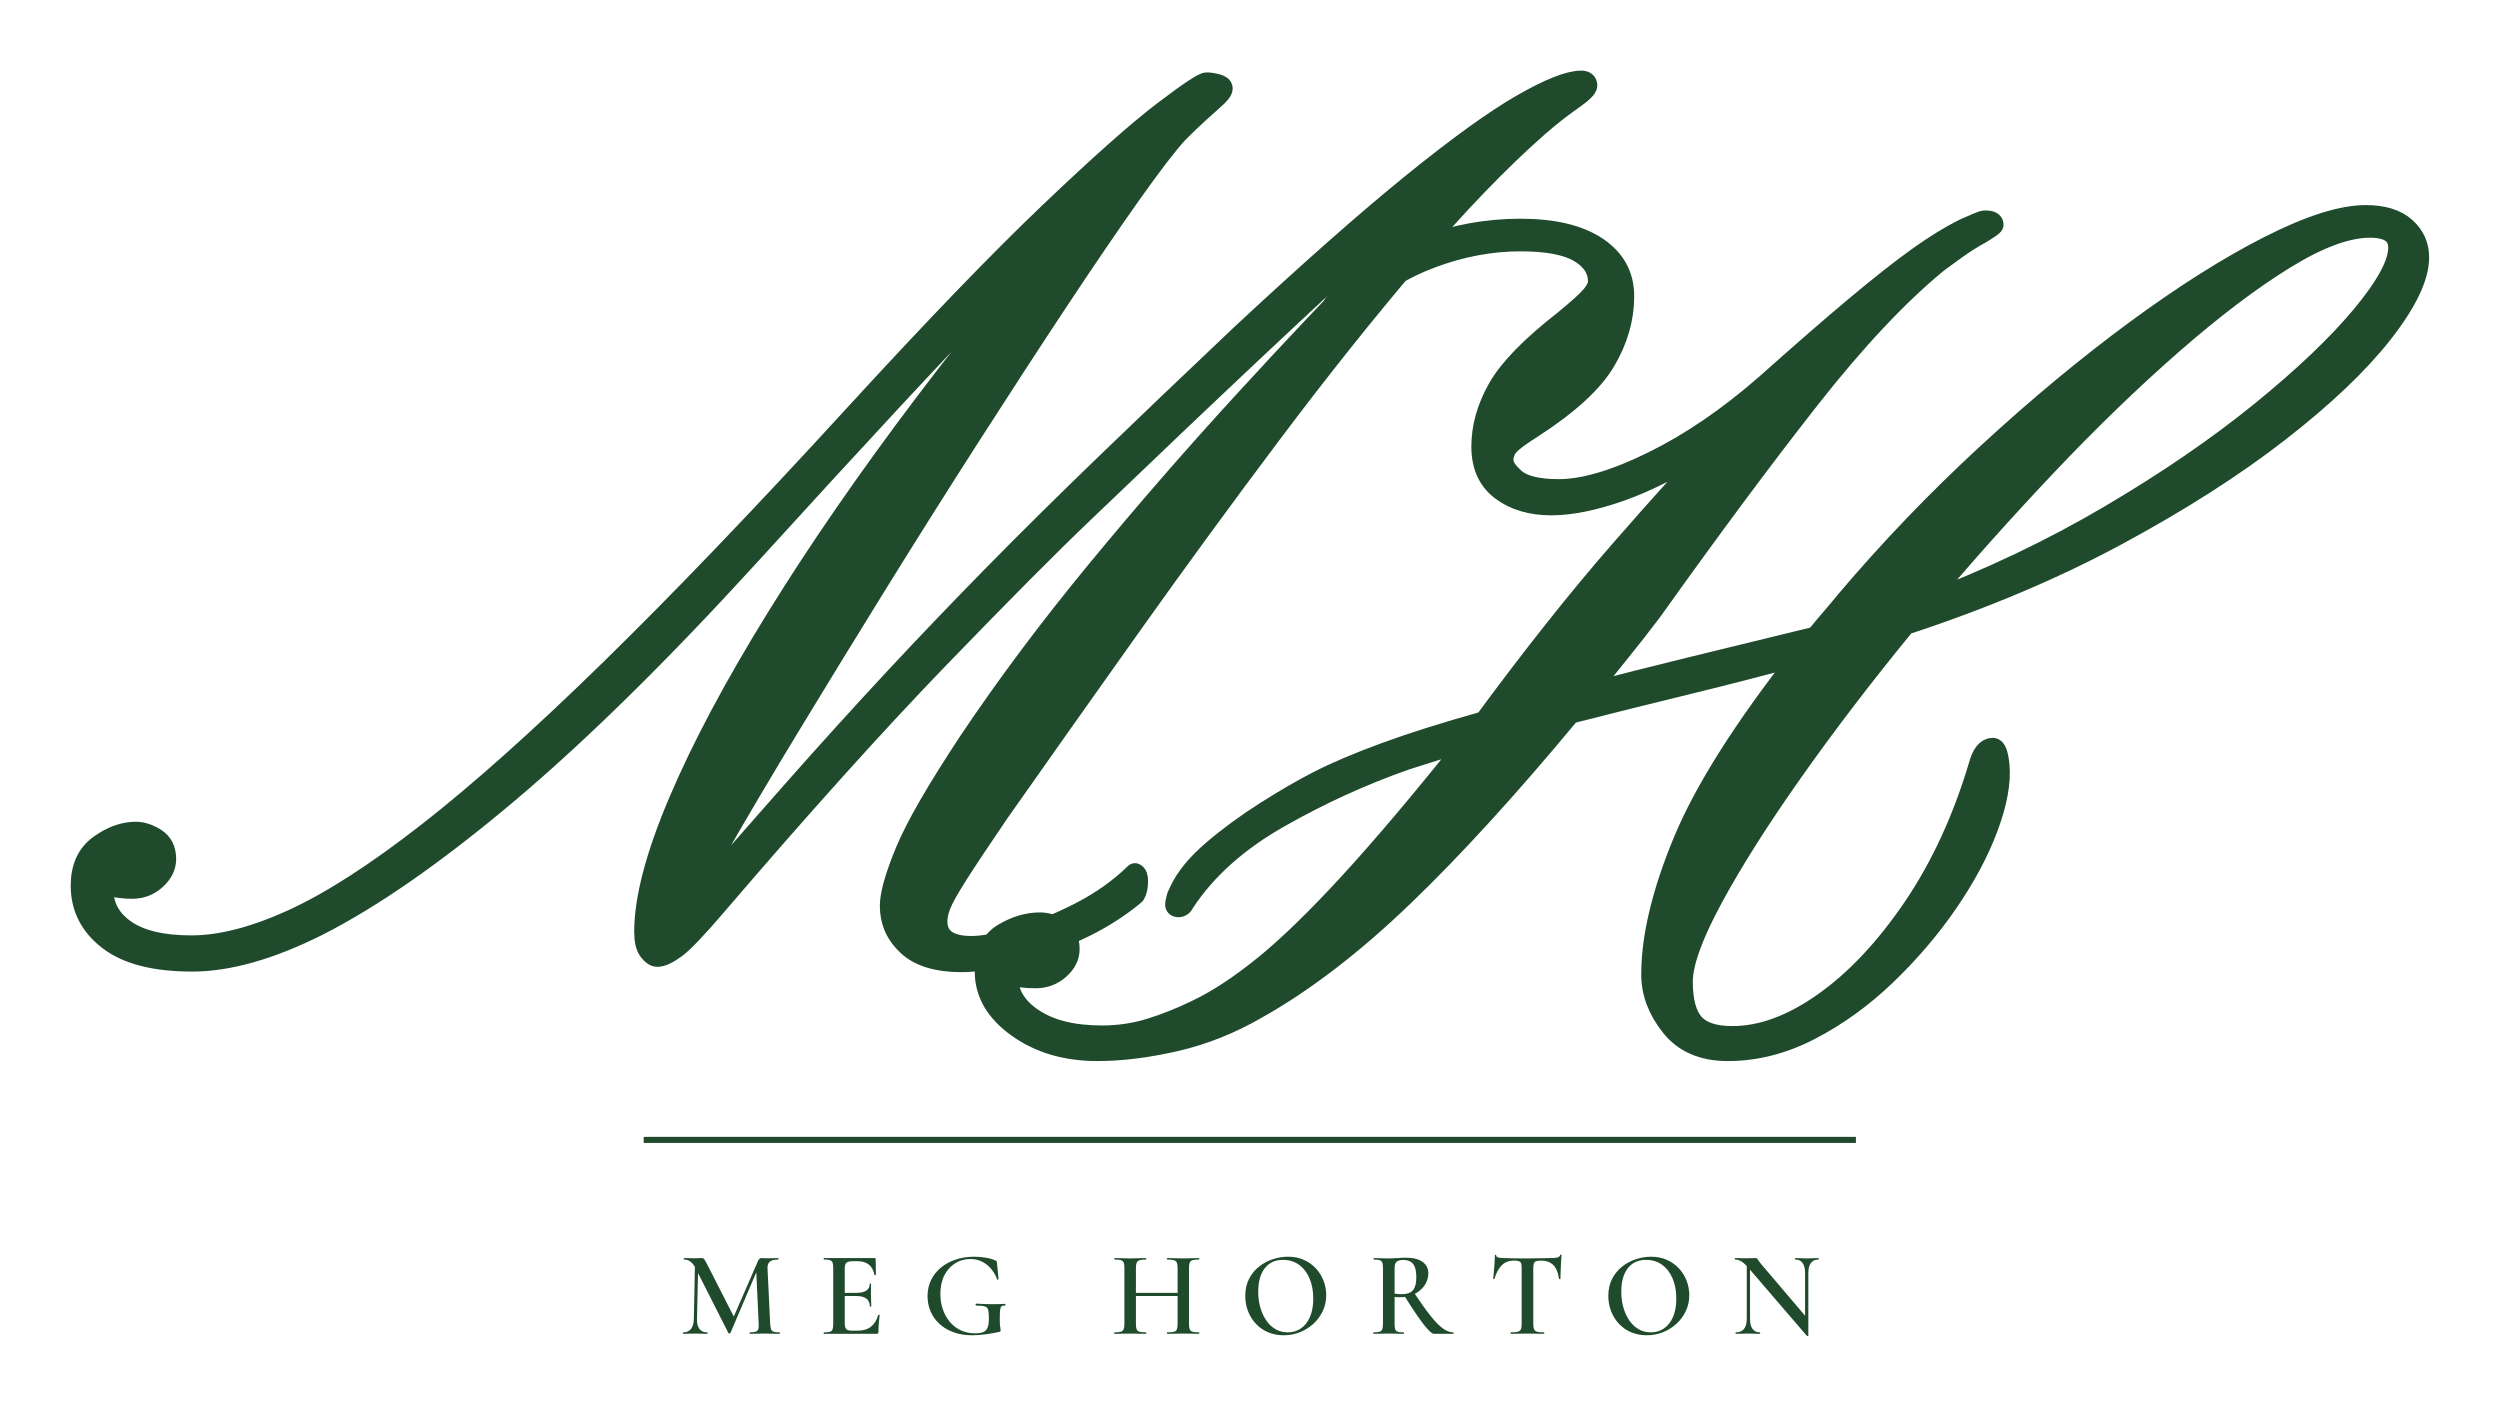
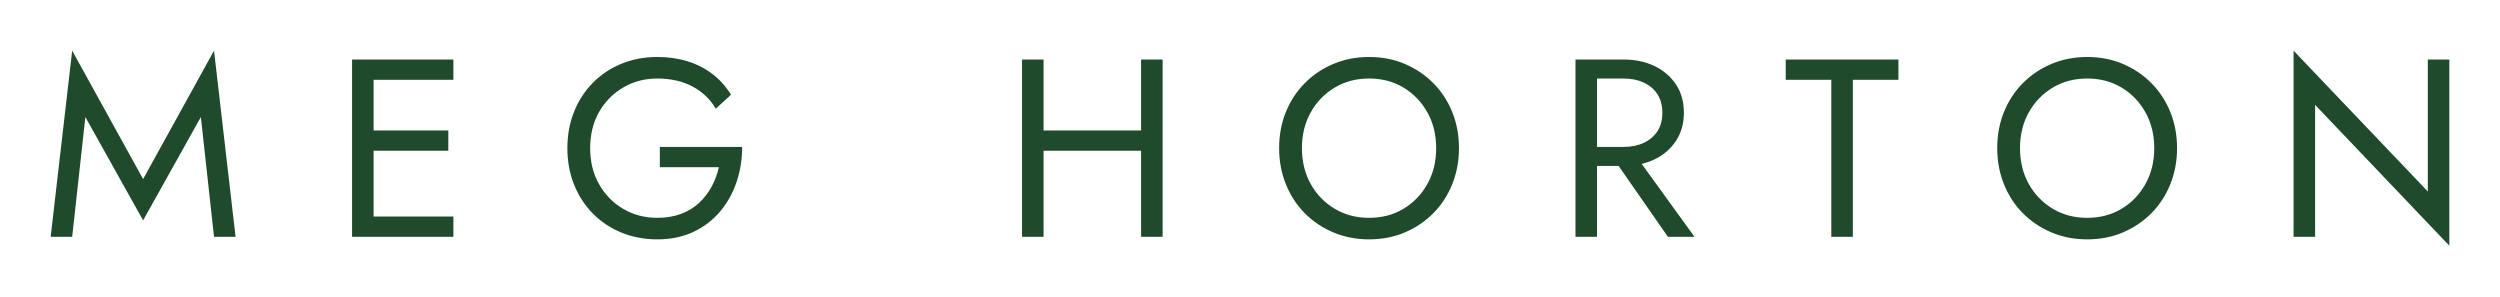
- <svg xmlns="http://www.w3.org/2000/svg" viewBox="-20.0 -237.8 618.7 350.6">
-   <g fill="#1f4a2c" stroke="#1f4a2c" stroke-width="5" stroke-linejoin="round">
-     <path d="M217.969 0.293Q209.033 0.293 204.639 -3.735Q200.244 -7.764 200.244 -13.623Q200.244 -17.871 204.053 -27.1Q207.861 -36.328 219.873 -54.492Q233.936 -75.439 251.514 -96.753Q269.092 -118.066 287.476 -138.135Q305.859 -158.203 322.925 -175.635Q339.99 -193.066 353.174 -206.104Q346.582 -201.416 338.525 -194.678Q330.469 -187.939 318.75 -177.319Q307.031 -166.699 289.893 -150.586Q272.754 -134.473 248.145 -110.889Q235.84 -99.17 212.476 -75.0Q189.111 -50.83 157.617 -14.062Q150.0 -5.127 147.144 -3.076Q144.287 -1.025 142.676 -1.025Q141.65 -1.025 140.552 -2.49Q139.453 -3.955 139.453 -7.178Q139.453 -19.482 147.949 -39.478Q156.445 -59.473 172.046 -84.741Q187.646 -110.01 209.033 -138.281Q230.42 -166.553 256.055 -195.557Q247.852 -188.086 226.099 -165.527Q204.346 -142.969 165.82 -100.635Q132.422 -64.014 105.762 -41.528Q79.102 -19.043 58.594 -8.643Q41.016 0.146 27.539 0.146Q13.77 0.146 6.885 -5.127Q0.0 -10.4 0.0 -18.604Q0.0 -25.342 4.541 -28.638Q9.082 -31.934 13.623 -31.934Q15.967 -31.934 18.53 -30.322Q21.094 -28.711 21.094 -25.195Q21.094 -22.412 18.604 -20.142Q16.113 -17.871 12.744 -17.871Q10.84 -17.871 9.009 -18.164Q7.178 -18.457 5.713 -19.482Q5.713 -18.896 5.64 -18.457Q5.566 -18.018 5.566 -17.725Q5.566 -11.426 11.133 -7.617Q16.699 -3.809 27.393 -3.809Q38.232 -3.809 52.368 -10.254Q66.504 -16.699 85.767 -31.714Q105.029 -46.729 131.104 -72.217Q157.178 -97.705 191.895 -135.645Q221.045 -167.432 239.722 -185.229Q258.398 -203.027 267.847 -210.205Q277.295 -217.383 278.613 -217.383Q279.639 -217.383 281.104 -217.017Q282.568 -216.65 282.568 -215.918Q282.568 -215.039 280.371 -213.135Q278.906 -211.816 276.782 -209.912Q274.658 -208.008 271.582 -204.932Q267.773 -200.83 259.937 -189.771Q252.1 -178.711 241.772 -163.11Q231.445 -147.51 219.8 -129.346Q208.154 -111.182 196.729 -92.725Q185.303 -74.268 175.269 -57.715Q165.234 -41.162 157.983 -28.491Q150.732 -15.82 147.656 -9.521Q163.623 -27.979 176.587 -42.627Q189.551 -57.275 201.489 -70.093Q213.428 -82.91 225.952 -95.654Q238.477 -108.398 253.418 -122.827Q268.359 -137.256 287.402 -155.273Q312.744 -178.857 329.663 -192.554Q346.582 -206.25 356.689 -212.036Q366.797 -217.822 371.338 -217.822Q372.803 -217.822 372.803 -216.65Q372.803 -215.625 368.994 -212.988Q365.186 -210.352 360.791 -206.543Q346.289 -193.799 329.37 -173.95Q312.451 -154.102 294.727 -130.518Q277.002 -106.934 259.717 -82.617Q242.432 -58.301 227.197 -36.621Q220.312 -26.514 217.017 -21.313Q213.721 -16.113 212.842 -13.843Q211.963 -11.572 211.963 -9.814Q211.963 -3.662 220.459 -3.662Q224.707 -3.662 231.958 -5.786Q239.209 -7.91 247.119 -11.938Q255.029 -15.967 260.889 -21.68Q261.621 -21.387 261.621 -19.775Q261.621 -17.578 260.889 -16.406Q254.59 -11.133 246.387 -7.397Q238.184 -3.662 230.566 -1.685Q222.949 0.293 217.969 0.293Z" />
-     <path d="M251.563 22.293Q239.991 22.293 231.861 16.507Q223.731 10.721 223.731 2.664Q223.731 -4.074 228.272 -6.784Q232.813 -9.494 237.354 -9.494Q239.845 -9.494 242.262 -8.029Q244.679 -6.564 244.679 -2.902Q244.679 -0.119 242.188 2.078Q239.698 4.275 236.329 4.275Q234.425 4.275 232.667 4.056Q230.909 3.836 229.444 2.957V3.836Q229.444 10.135 235.743 14.31Q242.042 18.484 252.735 18.484Q258.888 18.484 264.601 16.727Q270.313 14.969 276.319 12.039Q283.937 8.377 292.872 1.126Q301.808 -6.125 314.112 -19.528Q326.417 -32.932 343.702 -54.611Q334.767 -51.975 328.028 -49.777Q312.062 -44.211 296.681 -35.495Q281.3 -26.779 273.243 -14.621Q272.657 -13.303 271.632 -13.303Q270.606 -13.303 270.899 -14.475Q271.046 -14.914 271.119 -15.427Q271.192 -15.939 271.925 -17.404Q274.269 -22.385 280.201 -27.438Q286.134 -32.492 293.312 -37.033Q300.489 -41.574 306.202 -44.504Q312.794 -47.873 322.755 -51.535Q332.716 -55.197 347.364 -59.299Q365.382 -83.762 380.909 -101.56Q396.437 -119.357 405.519 -128.732Q390.87 -119.65 380.982 -116.208Q371.095 -112.766 363.917 -112.766Q356.446 -112.766 351.539 -116.428Q346.632 -120.09 346.632 -127.268Q346.632 -134.592 350.733 -141.77Q354.835 -148.947 366.847 -158.322Q372.413 -162.863 373.951 -164.768Q375.489 -166.672 375.489 -168.137Q375.489 -172.531 370.875 -175.314Q366.261 -178.098 356.3 -178.098Q345.46 -178.098 334.547 -174.069Q323.634 -170.041 314.991 -162.131Q312.794 -160.08 311.329 -160.08Q309.718 -160.08 309.718 -161.545Q309.718 -162.277 310.523 -163.156Q311.329 -164.035 312.354 -165.207Q320.558 -172.531 332.276 -176.853Q343.995 -181.174 356.3 -181.174Q368.458 -181.174 375.196 -176.706Q381.935 -172.238 381.935 -164.475Q381.935 -156.271 377.32 -148.435Q372.706 -140.598 359.376 -131.955Q354.688 -129.025 353.37 -127.487Q352.052 -125.949 352.052 -123.898Q352.052 -121.848 355.055 -119.284Q358.058 -116.721 365.821 -116.721Q375.05 -116.721 389.039 -123.605Q403.028 -130.49 416.944 -142.648Q430.421 -154.66 439.356 -162.131Q448.292 -169.602 454.518 -174.069Q460.743 -178.537 466.017 -181.174Q468.067 -182.053 469.386 -182.639Q470.704 -183.225 471.29 -183.225Q473.341 -183.225 473.341 -182.199Q473.341 -181.906 470.265 -180.002Q469.093 -179.416 466.896 -178.024Q464.698 -176.633 459.571 -172.824Q444.923 -160.812 427.784 -138.986Q410.646 -117.16 388.819 -86.545Q384.718 -81.125 380.616 -76.071Q376.515 -71.018 372.706 -66.184Q384.425 -69.26 398.487 -72.702Q412.55 -76.145 429.396 -80.246Q431.153 -82.443 433.058 -84.641Q434.962 -86.838 436.866 -89.182Q453.126 -108.371 471.803 -125.583Q490.479 -142.795 508.497 -156.052Q526.515 -169.309 541.529 -176.926Q556.544 -184.543 565.479 -184.543Q571.925 -184.543 575.294 -181.54Q578.663 -178.537 578.663 -174.143Q578.663 -166.818 569.728 -155.393Q560.792 -143.967 544.02 -130.93Q527.247 -117.893 503.883 -105.295Q480.519 -92.697 451.515 -83.176Q436.134 -64.426 423.683 -46.774Q411.231 -29.123 403.834 -15.427Q396.437 -1.73 396.437 5.154Q396.437 12.332 399.22 15.481Q402.003 18.631 408.741 18.631Q419.581 18.631 431.373 10.281Q443.165 1.932 453.419 -13.156Q463.673 -28.244 469.679 -48.312Q470.851 -52.707 473.194 -52.707Q474.366 -52.707 474.806 -48.459Q475.392 -42.16 472.022 -33.078Q468.653 -23.996 462.062 -14.401Q455.47 -4.807 446.754 3.543Q438.038 11.893 428.004 17.093Q417.97 22.293 407.569 22.293Q398.341 22.293 393.507 16.214Q388.673 10.135 388.673 3.396Q388.673 -10.52 396.51 -29.489Q404.347 -48.459 425.733 -75.705Q412.403 -72.043 397.682 -68.454Q382.96 -64.865 368.604 -61.203Q345.899 -33.811 327.296 -15.939Q308.692 1.932 291.261 11.746Q281.446 17.459 270.973 19.876Q260.499 22.293 251.563 22.293ZM455.909 -88.303Q480.665 -97.678 502.052 -110.275Q523.438 -122.873 539.479 -135.91Q555.519 -148.947 564.527 -159.787Q573.536 -170.627 573.536 -176.486Q573.536 -181.467 566.505 -181.467Q558.009 -181.467 545.338 -173.63Q532.667 -165.793 517.506 -152.536Q502.345 -139.279 486.524 -122.58Q470.704 -105.881 455.909 -88.303Z" />
-   </g>
-   <line x1="139.3" x2="439.3" y1="44.3" y2="44.3" stroke="#1f4a2c" stroke-width="1.5" />
-   <path fill="#1f4a2c" d="M151.707 88.663 152.007 74.233 152.817 74.293 152.487 88.663Q152.457 90.253 153.102 91.093Q153.747 91.933 155.037 91.933Q155.127 91.933 155.127 92.113Q155.127 92.293 155.037 92.293Q154.377 92.293 153.687 92.263Q152.997 92.233 152.127 92.233Q151.227 92.233 150.492 92.263Q149.757 92.293 149.097 92.293Q149.007 92.293 149.007 92.113Q149.007 91.933 149.097 91.933Q150.327 91.933 151.002 91.093Q151.677 90.253 151.707 88.663ZM172.947 91.933Q173.007 91.933 173.007 92.113Q173.007 92.293 172.947 92.293Q172.167 92.293 171.207 92.263Q170.247 92.233 169.197 92.233Q168.147 92.233 167.232 92.263Q166.317 92.293 165.567 92.293Q165.507 92.293 165.507 92.113Q165.507 91.933 165.567 91.933Q167.007 91.933 167.427 91.543Q167.847 91.153 167.757 89.863L167.127 76.153L168.447 74.083L160.767 92.083Q160.737 92.203 160.527 92.203Q160.317 92.203 160.257 92.083L152.127 76.033Q151.047 73.903 149.307 73.903Q149.217 73.903 149.217 73.723Q149.217 73.543 149.307 73.543Q149.877 73.543 150.522 73.573Q151.167 73.603 151.617 73.603Q152.277 73.603 152.802 73.573Q153.327 73.543 153.627 73.543Q154.047 73.543 154.272 73.828Q154.497 74.113 155.007 75.103L161.757 88.333L160.467 90.613L167.577 74.293Q167.757 73.903 167.967 73.723Q168.177 73.543 168.477 73.543Q168.747 73.543 169.062 73.573Q169.377 73.603 169.827 73.603Q170.727 73.603 171.357 73.573Q171.987 73.543 172.587 73.543Q172.677 73.543 172.677 73.723Q172.677 73.903 172.587 73.903Q171.207 73.903 170.547 74.413Q169.887 74.923 169.947 76.153L170.607 89.863Q170.667 90.733 170.832 91.183Q170.997 91.633 171.492 91.783Q171.987 91.933 172.947 91.933ZM196.947 92.293H183.927Q183.837 92.293 183.837 92.113Q183.837 91.933 183.927 91.933Q184.917 91.933 185.397 91.783Q185.877 91.633 186.042 91.183Q186.207 90.733 186.207 89.863V75.973Q186.207 75.103 186.042 74.668Q185.877 74.233 185.397 74.068Q184.917 73.903 183.927 73.903Q183.837 73.903 183.837 73.723Q183.837 73.543 183.927 73.543H196.407Q196.707 73.543 196.707 73.813L196.767 77.713Q196.767 77.773 196.617 77.788Q196.467 77.803 196.407 77.713Q196.077 76.003 195.027 75.163Q193.977 74.323 192.267 74.323H191.037Q190.287 74.323 189.852 74.488Q189.417 74.653 189.237 75.028Q189.057 75.403 189.057 76.033V89.743Q189.057 90.373 189.222 90.778Q189.387 91.183 189.747 91.348Q190.107 91.513 190.767 91.513H192.237Q194.277 91.513 195.537 90.538Q196.797 89.563 197.337 87.643Q197.367 87.553 197.532 87.583Q197.697 87.613 197.697 87.673Q197.577 88.513 197.487 89.683Q197.397 90.853 197.397 91.843Q197.397 92.293 196.947 92.293ZM195.267 85.513Q195.267 84.253 194.427 83.593Q193.587 82.933 191.907 82.933H187.707V82.153H191.937Q193.617 82.153 194.427 81.583Q195.237 81.013 195.237 79.933Q195.237 79.843 195.402 79.843Q195.567 79.843 195.567 79.933Q195.567 80.893 195.552 81.433Q195.537 81.973 195.537 82.543Q195.537 83.263 195.582 83.968Q195.627 84.673 195.627 85.513Q195.627 85.573 195.447 85.573Q195.267 85.573 195.267 85.513ZM220.587 92.653Q217.977 92.653 215.922 91.888Q213.867 91.123 212.442 89.788Q211.017 88.453 210.282 86.713Q209.547 84.973 209.547 82.963Q209.547 80.773 210.417 78.988Q211.287 77.203 212.847 75.913Q214.407 74.623 216.507 73.918Q218.607 73.213 221.097 73.213Q222.567 73.213 223.992 73.453Q225.417 73.693 226.317 74.143Q226.617 74.263 226.662 74.338Q226.707 74.413 226.737 74.833L227.127 78.763Q227.127 78.853 226.977 78.883Q226.827 78.913 226.767 78.823Q226.527 78.073 226.002 77.203Q225.477 76.333 224.667 75.568Q223.857 74.803 222.732 74.293Q221.607 73.783 220.137 73.783Q218.067 73.783 216.387 74.833Q214.707 75.883 213.717 77.803Q212.727 79.723 212.727 82.393Q212.727 84.463 213.327 86.218Q213.927 87.973 215.052 89.323Q216.177 90.673 217.767 91.423Q219.357 92.173 221.337 92.173Q222.567 92.173 223.317 91.873Q224.067 91.573 224.397 90.778Q224.727 89.983 224.727 88.513Q224.727 87.073 224.562 86.398Q224.397 85.723 223.737 85.513Q223.077 85.303 221.607 85.303Q221.427 85.303 221.427 85.063Q221.427 84.823 221.577 84.823Q223.617 84.943 225.252 84.958Q226.887 84.973 228.687 84.883Q228.807 84.883 228.822 85.093Q228.837 85.303 228.687 85.303Q228.117 85.273 227.847 85.498Q227.577 85.723 227.502 86.473Q227.427 87.223 227.427 88.813Q227.427 89.803 227.487 90.283Q227.547 90.763 227.592 90.988Q227.637 91.213 227.637 91.453Q227.637 91.633 227.577 91.693Q227.517 91.753 227.307 91.813Q225.717 92.173 223.947 92.413Q222.177 92.653 220.587 92.653ZM271.437 76.033Q271.437 75.163 271.257 74.713Q271.077 74.263 270.537 74.083Q269.997 73.903 268.887 73.903Q268.797 73.903 268.797 73.723Q268.797 73.543 268.887 73.543Q269.637 73.543 270.612 73.588Q271.587 73.633 272.877 73.633Q273.927 73.633 274.947 73.588Q275.967 73.543 276.717 73.543Q276.807 73.543 276.807 73.723Q276.807 73.903 276.717 73.903Q275.667 73.903 275.142 74.068Q274.617 74.233 274.437 74.668Q274.257 75.103 274.257 75.973V89.863Q274.257 90.733 274.437 91.183Q274.617 91.633 275.142 91.783Q275.667 91.933 276.717 91.933Q276.807 91.933 276.807 92.113Q276.807 92.293 276.717 92.293Q275.967 92.293 274.947 92.263Q273.927 92.233 272.877 92.233Q271.587 92.233 270.612 92.263Q269.637 92.293 268.887 92.293Q268.797 92.293 268.797 92.113Q268.797 91.933 268.887 91.933Q269.997 91.933 270.537 91.783Q271.077 91.633 271.257 91.183Q271.437 90.733 271.437 89.863ZM259.587 82.933V82.153H272.727V82.933ZM258.267 89.863V75.973Q258.267 75.103 258.087 74.668Q257.907 74.233 257.397 74.068Q256.887 73.903 255.837 73.903Q255.777 73.903 255.777 73.723Q255.777 73.543 255.837 73.543Q256.617 73.543 257.577 73.588Q258.537 73.633 259.587 73.633Q260.877 73.633 261.867 73.588Q262.857 73.543 263.637 73.543Q263.697 73.543 263.697 73.723Q263.697 73.903 263.637 73.903Q262.557 73.903 262.017 74.083Q261.477 74.263 261.297 74.713Q261.117 75.163 261.117 76.033V89.863Q261.117 90.733 261.297 91.183Q261.477 91.633 262.032 91.783Q262.587 91.933 263.637 91.933Q263.697 91.933 263.697 92.113Q263.697 92.293 263.637 92.293Q262.827 92.293 261.852 92.263Q260.877 92.233 259.587 92.233Q258.537 92.233 257.547 92.263Q256.557 92.293 255.807 92.293Q255.747 92.293 255.747 92.113Q255.747 91.933 255.807 91.933Q256.857 91.933 257.367 91.783Q257.877 91.633 258.072 91.183Q258.267 90.733 258.267 89.863ZM297.687 92.653Q295.527 92.653 293.772 91.888Q292.017 91.123 290.772 89.773Q289.527 88.423 288.852 86.668Q288.177 84.913 288.177 82.933Q288.177 80.503 289.122 78.673Q290.067 76.843 291.627 75.628Q293.187 74.413 295.047 73.813Q296.907 73.213 298.737 73.213Q300.957 73.213 302.712 74.008Q304.467 74.803 305.697 76.153Q306.927 77.503 307.572 79.213Q308.217 80.923 308.217 82.723Q308.217 84.823 307.377 86.623Q306.537 88.423 305.082 89.773Q303.627 91.123 301.722 91.888Q299.817 92.653 297.687 92.653ZM298.707 91.933Q300.507 91.933 301.932 90.973Q303.357 90.013 304.182 88.138Q305.007 86.263 305.007 83.593Q305.007 80.803 304.107 78.643Q303.207 76.483 301.527 75.238Q299.847 73.993 297.507 73.993Q294.597 73.993 292.992 76.078Q291.387 78.163 291.387 81.853Q291.387 84.013 291.927 85.858Q292.467 87.703 293.442 89.083Q294.417 90.463 295.752 91.198Q297.087 91.933 298.707 91.933ZM334.827 92.293Q334.377 92.293 333.327 91.153Q332.277 90.013 330.792 87.868Q329.307 85.723 327.477 82.753L329.877 82.033Q332.307 85.663 334.032 87.838Q335.757 90.013 337.092 90.973Q338.427 91.933 339.657 91.933Q339.717 91.933 339.717 92.113Q339.717 92.293 339.657 92.293Q337.767 92.293 336.582 92.293Q335.397 92.293 334.827 92.293ZM328.017 73.453Q330.627 73.453 332.052 74.488Q333.477 75.523 333.477 77.323Q333.477 79.033 332.502 80.383Q331.527 81.733 329.982 82.483Q328.437 83.233 326.667 83.233Q326.307 83.233 325.887 83.218Q325.467 83.203 325.137 83.173V89.863Q325.137 90.733 325.287 91.183Q325.437 91.633 325.932 91.783Q326.427 91.933 327.387 91.933Q327.477 91.933 327.477 92.113Q327.477 92.293 327.387 92.293Q326.637 92.293 325.707 92.263Q324.777 92.233 323.667 92.233Q322.617 92.233 321.657 92.263Q320.697 92.293 319.947 92.293Q319.857 92.293 319.857 92.113Q319.857 91.933 319.947 91.933Q320.937 91.933 321.417 91.783Q321.897 91.633 322.077 91.183Q322.257 90.733 322.257 89.863V75.973Q322.257 75.103 322.092 74.668Q321.927 74.233 321.447 74.068Q320.967 73.903 319.977 73.903Q319.917 73.903 319.917 73.723Q319.917 73.543 319.977 73.543Q320.727 73.543 321.672 73.588Q322.617 73.633 323.667 73.633Q324.627 73.633 325.827 73.543Q327.027 73.453 328.017 73.453ZM330.507 78.373Q330.507 76.633 330.102 75.688Q329.697 74.743 328.977 74.383Q328.257 74.023 327.297 74.023Q326.127 74.023 325.632 74.458Q325.137 74.893 325.137 76.033V82.363Q325.557 82.423 326.037 82.453Q326.517 82.483 326.877 82.483Q328.887 82.483 329.697 81.478Q330.507 80.473 330.507 78.373ZM354.657 74.173Q352.827 74.173 351.672 75.313Q350.517 76.453 349.857 78.673Q349.857 78.763 349.692 78.748Q349.527 78.733 349.527 78.673Q349.587 78.253 349.647 77.518Q349.707 76.783 349.782 75.913Q349.857 75.043 349.902 74.218Q349.947 73.393 349.947 72.883Q349.947 72.733 350.112 72.733Q350.277 72.733 350.277 72.883Q350.277 73.183 350.592 73.318Q350.907 73.453 351.297 73.498Q351.687 73.543 351.957 73.543Q354.537 73.633 357.987 73.633Q360.117 73.633 361.362 73.588Q362.607 73.543 363.777 73.543Q364.857 73.543 365.412 73.408Q365.967 73.273 366.117 72.793Q366.147 72.673 366.297 72.673Q366.447 72.673 366.447 72.793Q366.417 73.273 366.357 74.098Q366.297 74.923 366.267 75.838Q366.237 76.753 366.207 77.518Q366.177 78.283 366.177 78.673Q366.177 78.733 366.012 78.733Q365.847 78.733 365.817 78.673Q365.487 76.303 364.377 75.238Q363.267 74.173 361.407 74.173Q360.597 74.173 360.177 74.323Q359.757 74.473 359.607 74.878Q359.457 75.283 359.457 76.033V89.863Q359.457 90.733 359.652 91.183Q359.847 91.633 360.402 91.783Q360.957 91.933 362.097 91.933Q362.187 91.933 362.187 92.113Q362.187 92.293 362.097 92.293Q361.287 92.293 360.252 92.263Q359.217 92.233 357.987 92.233Q356.817 92.233 355.797 92.263Q354.777 92.293 353.907 92.293Q353.847 92.293 353.847 92.113Q353.847 91.933 353.907 91.933Q355.047 91.933 355.617 91.783Q356.187 91.633 356.382 91.183Q356.577 90.733 356.577 89.863V75.973Q356.577 75.223 356.442 74.848Q356.307 74.473 355.887 74.323Q355.467 74.173 354.657 74.173ZM387.537 92.653Q385.377 92.653 383.622 91.888Q381.867 91.123 380.622 89.773Q379.377 88.423 378.702 86.668Q378.027 84.913 378.027 82.933Q378.027 80.503 378.972 78.673Q379.917 76.843 381.477 75.628Q383.037 74.413 384.897 73.813Q386.757 73.213 388.587 73.213Q390.807 73.213 392.562 74.008Q394.317 74.803 395.547 76.153Q396.777 77.503 397.422 79.213Q398.067 80.923 398.067 82.723Q398.067 84.823 397.227 86.623Q396.387 88.423 394.932 89.773Q393.477 91.123 391.572 91.888Q389.667 92.653 387.537 92.653ZM388.557 91.933Q390.357 91.933 391.782 90.973Q393.207 90.013 394.032 88.138Q394.857 86.263 394.857 83.593Q394.857 80.803 393.957 78.643Q393.057 76.483 391.377 75.238Q389.697 73.993 387.357 73.993Q384.447 73.993 382.842 76.078Q381.237 78.163 381.237 81.853Q381.237 84.013 381.777 85.858Q382.317 87.703 383.292 89.083Q384.267 90.463 385.602 91.198Q386.937 91.933 388.557 91.933ZM412.287 88.663V74.233L413.097 74.293V88.663Q413.097 90.253 413.727 91.093Q414.357 91.933 415.527 91.933Q415.617 91.933 415.617 92.113Q415.617 92.293 415.527 92.293Q414.897 92.293 414.222 92.263Q413.547 92.233 412.737 92.233Q411.867 92.233 411.072 92.263Q410.277 92.293 409.587 92.293Q409.497 92.293 409.497 92.113Q409.497 91.933 409.587 91.933Q410.907 91.933 411.597 91.093Q412.287 90.253 412.287 88.663ZM427.527 92.713Q427.527 92.803 427.377 92.818Q427.227 92.833 427.167 92.803L412.737 76.003Q411.657 74.773 410.892 74.338Q410.127 73.903 409.407 73.903Q409.317 73.903 409.317 73.723Q409.317 73.543 409.407 73.543Q409.977 73.543 410.577 73.573Q411.177 73.603 411.687 73.603Q412.587 73.603 413.322 73.573Q414.057 73.543 414.447 73.543Q414.837 73.543 415.017 73.888Q415.197 74.233 415.917 75.103L427.287 88.483ZM427.527 77.203V92.713L426.717 91.813V77.203Q426.717 75.613 426.102 74.758Q425.487 73.903 424.287 73.903Q424.227 73.903 424.227 73.723Q424.227 73.543 424.287 73.543Q424.917 73.543 425.607 73.588Q426.297 73.633 427.107 73.633Q427.887 73.633 428.637 73.588Q429.387 73.543 430.017 73.543Q430.107 73.543 430.107 73.723Q430.107 73.903 430.017 73.903Q428.817 73.903 428.172 74.758Q427.527 75.613 427.527 77.203Z" />
+ <svg xmlns="http://www.w3.org/2000/svg" viewBox="-32.0 -187.0 1974.0 234.0">
+   <path fill="#1f4a2c" d="M35.4 -94.6 81.0 -13.0 126.6 -94.6 137.0 0.0H154.0L137.0 -147.0L81.0 -45.6L25.0 -147.0L8.0 0.0H25.0ZM255.4 0.0H326.0V-16.0H255.4ZM255.4 -124.0H326.0V-140.0H255.4ZM255.4 -68.0H322.0V-84.0H255.4ZM246.0 -140.0V0.0H263.0V-140.0ZM489.0 -55.0H535.6Q533.8 -46.8 529.9 -39.6Q526.0 -32.4 520.0 -26.8Q514.0 -21.2 505.7 -18.1Q497.4 -15.0 487.0 -15.0Q472.2 -15.0 460.2 -22.0Q448.2 -29.0 441.1 -41.4Q434.0 -53.8 434.0 -70.0Q434.0 -86.4 441.1 -98.7Q448.2 -111.0 460.2 -118.0Q472.2 -125.0 487.0 -125.0Q503.0 -125.0 514.8 -118.7Q526.6 -112.4 533.2 -101.2L545.2 -112.2Q539.2 -122.0 530.5 -128.6Q521.8 -135.2 510.9 -138.6Q500.0 -142.0 487.0 -142.0Q471.8 -142.0 458.8 -136.7Q445.8 -131.4 436.2 -121.7Q426.6 -112.0 421.3 -98.8Q416.0 -85.6 416.0 -70.0Q416.0 -54.4 421.3 -41.2Q426.6 -28.0 436.2 -18.3Q445.8 -8.6 458.8 -3.3Q471.8 2.0 487.0 2.0Q503.0 2.0 515.5 -3.9Q528.0 -9.8 536.6 -20.0Q545.2 -30.2 549.6 -43.3Q554.0 -56.4 554.0 -71.0H489.0ZM784.4 -68.0H880.4V-84.0H784.4ZM869.0 -140.0V0.0H886.0V-140.0ZM775.0 -140.0V0.0H792.0V-140.0ZM996.0 -70.0Q996.0 -85.8 1002.9 -98.2Q1009.8 -110.6 1021.8 -117.8Q1033.8 -125.0 1049.0 -125.0Q1064.4 -125.0 1076.3 -117.8Q1088.2 -110.6 1095.1 -98.2Q1102.0 -85.8 1102.0 -70.0Q1102.0 -54.2 1095.1 -41.8Q1088.2 -29.4 1076.3 -22.2Q1064.4 -15.0 1049.0 -15.0Q1033.8 -15.0 1021.8 -22.2Q1009.8 -29.4 1002.9 -41.8Q996.0 -54.2 996.0 -70.0ZM978.0 -70.0Q978.0 -54.8 983.3 -41.6Q988.6 -28.4 998.2 -18.7Q1007.8 -9.0 1020.8 -3.5Q1033.8 2.0 1049.0 2.0Q1064.4 2.0 1077.3 -3.5Q1090.2 -9.0 1099.8 -18.7Q1109.4 -28.4 1114.7 -41.6Q1120.0 -54.8 1120.0 -70.0Q1120.0 -85.4 1114.7 -98.5Q1109.4 -111.6 1099.8 -121.3Q1090.2 -131.0 1077.3 -136.5Q1064.4 -142.0 1049.0 -142.0Q1033.8 -142.0 1020.8 -136.5Q1007.8 -131.0 998.2 -121.3Q988.6 -111.6 983.3 -98.5Q978.0 -85.4 978.0 -70.0ZM1237.0 -69.0 1285.0 0.0H1306.0L1256.0 -69.0ZM1212.0 -140.0V0.0H1229.0V-140.0ZM1221.4 -125.0H1250.0Q1259.0 -125.0 1265.9 -121.8Q1272.8 -118.6 1276.7 -112.6Q1280.6 -106.6 1280.6 -98.0Q1280.6 -89.4 1276.7 -83.4Q1272.8 -77.4 1265.9 -74.2Q1259.0 -71.0 1250.0 -71.0H1221.4V-56.0H1250.0Q1263.6 -56.0 1274.3 -61.1Q1285.0 -66.2 1291.3 -75.7Q1297.6 -85.2 1297.6 -98.0Q1297.6 -111.0 1291.3 -120.4Q1285.0 -129.8 1274.3 -134.9Q1263.6 -140.0 1250.0 -140.0H1221.4ZM1378.0 -124.0H1414.0V0.0H1431.0V-124.0H1467.0V-140.0H1378.0ZM1563.0 -70.0Q1563.0 -85.8 1569.9 -98.2Q1576.8 -110.6 1588.8 -117.8Q1600.8 -125.0 1616.0 -125.0Q1631.4 -125.0 1643.3 -117.8Q1655.2 -110.6 1662.1 -98.2Q1669.0 -85.8 1669.0 -70.0Q1669.0 -54.2 1662.1 -41.8Q1655.2 -29.4 1643.3 -22.2Q1631.4 -15.0 1616.0 -15.0Q1600.8 -15.0 1588.8 -22.2Q1576.8 -29.4 1569.9 -41.8Q1563.0 -54.2 1563.0 -70.0ZM1545.0 -70.0Q1545.0 -54.8 1550.3 -41.6Q1555.6 -28.4 1565.2 -18.7Q1574.8 -9.0 1587.8 -3.5Q1600.8 2.0 1616.0 2.0Q1631.4 2.0 1644.3 -3.5Q1657.2 -9.0 1666.8 -18.7Q1676.4 -28.4 1681.7 -41.6Q1687.0 -54.8 1687.0 -70.0Q1687.0 -85.4 1681.7 -98.5Q1676.4 -111.6 1666.8 -121.3Q1657.2 -131.0 1644.3 -136.5Q1631.4 -142.0 1616.0 -142.0Q1600.8 -142.0 1587.8 -136.5Q1574.8 -131.0 1565.2 -121.3Q1555.6 -111.6 1550.3 -98.5Q1545.0 -85.4 1545.0 -70.0ZM1885.0 -140.0V-35.8L1779.0 -147.0V0.0H1796.0V-104.2L1902.0 7.0V-140.0Z" />
</svg>
